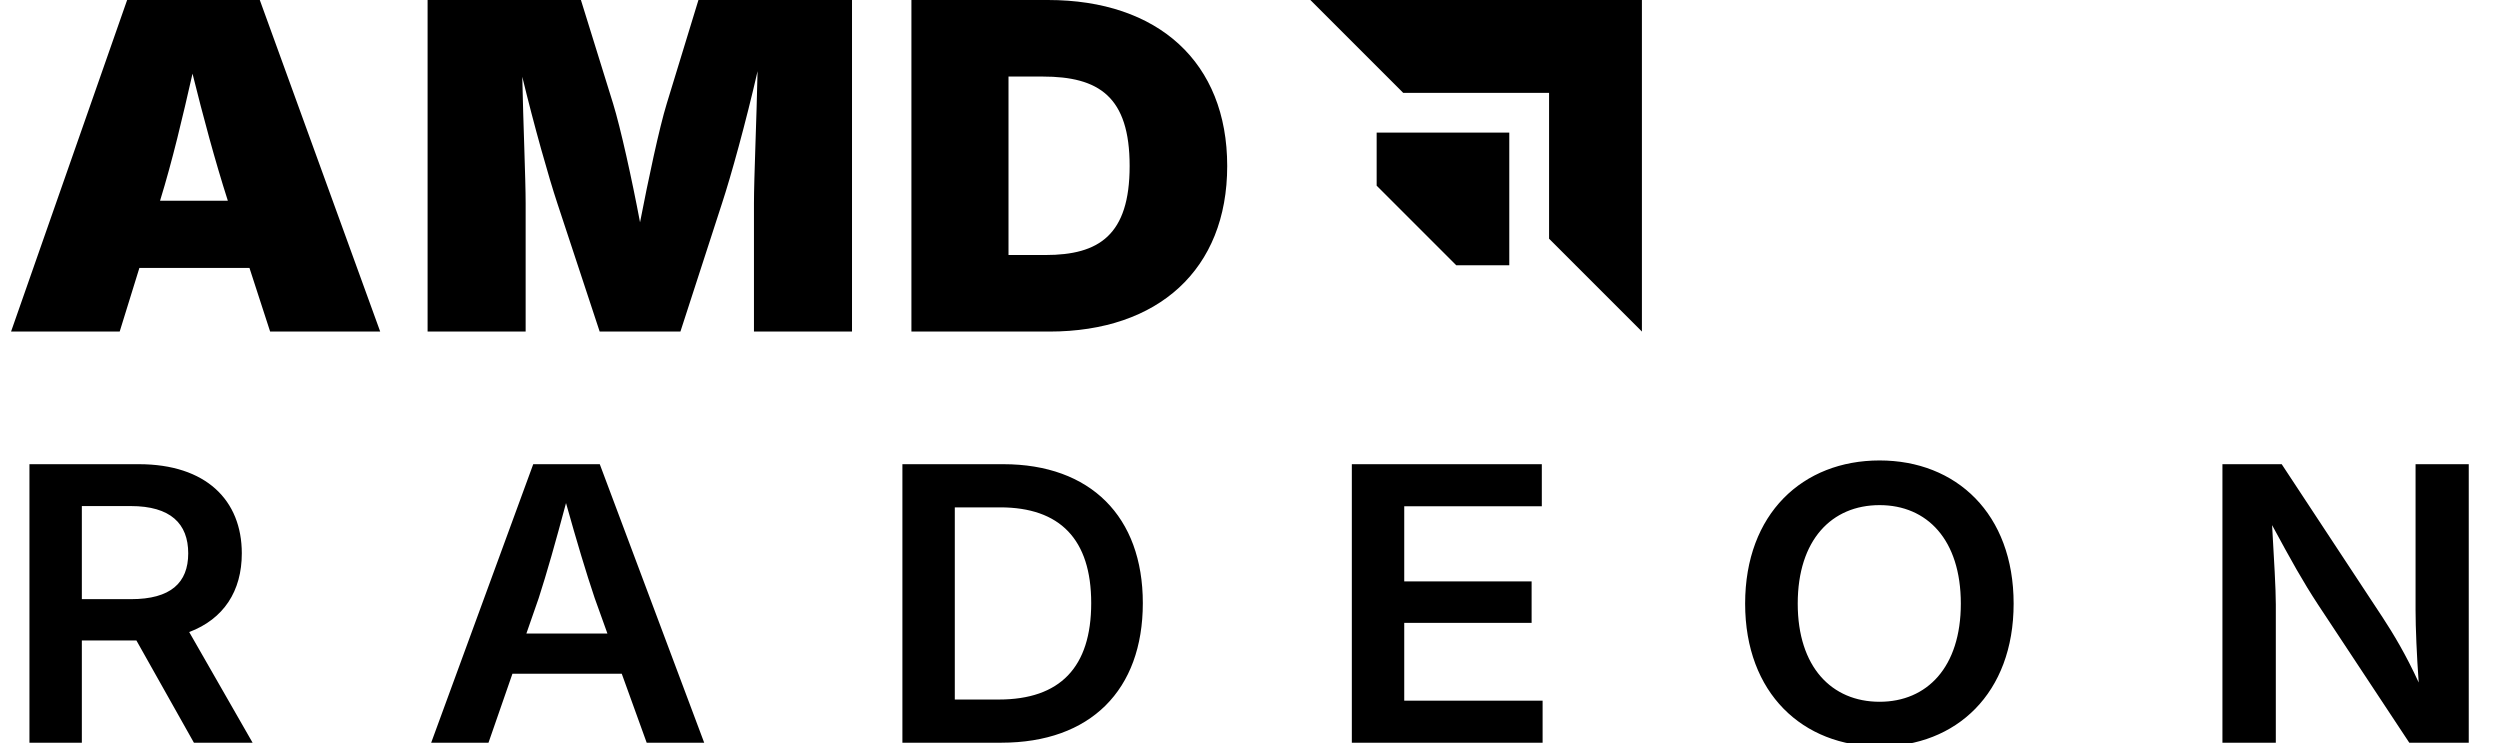
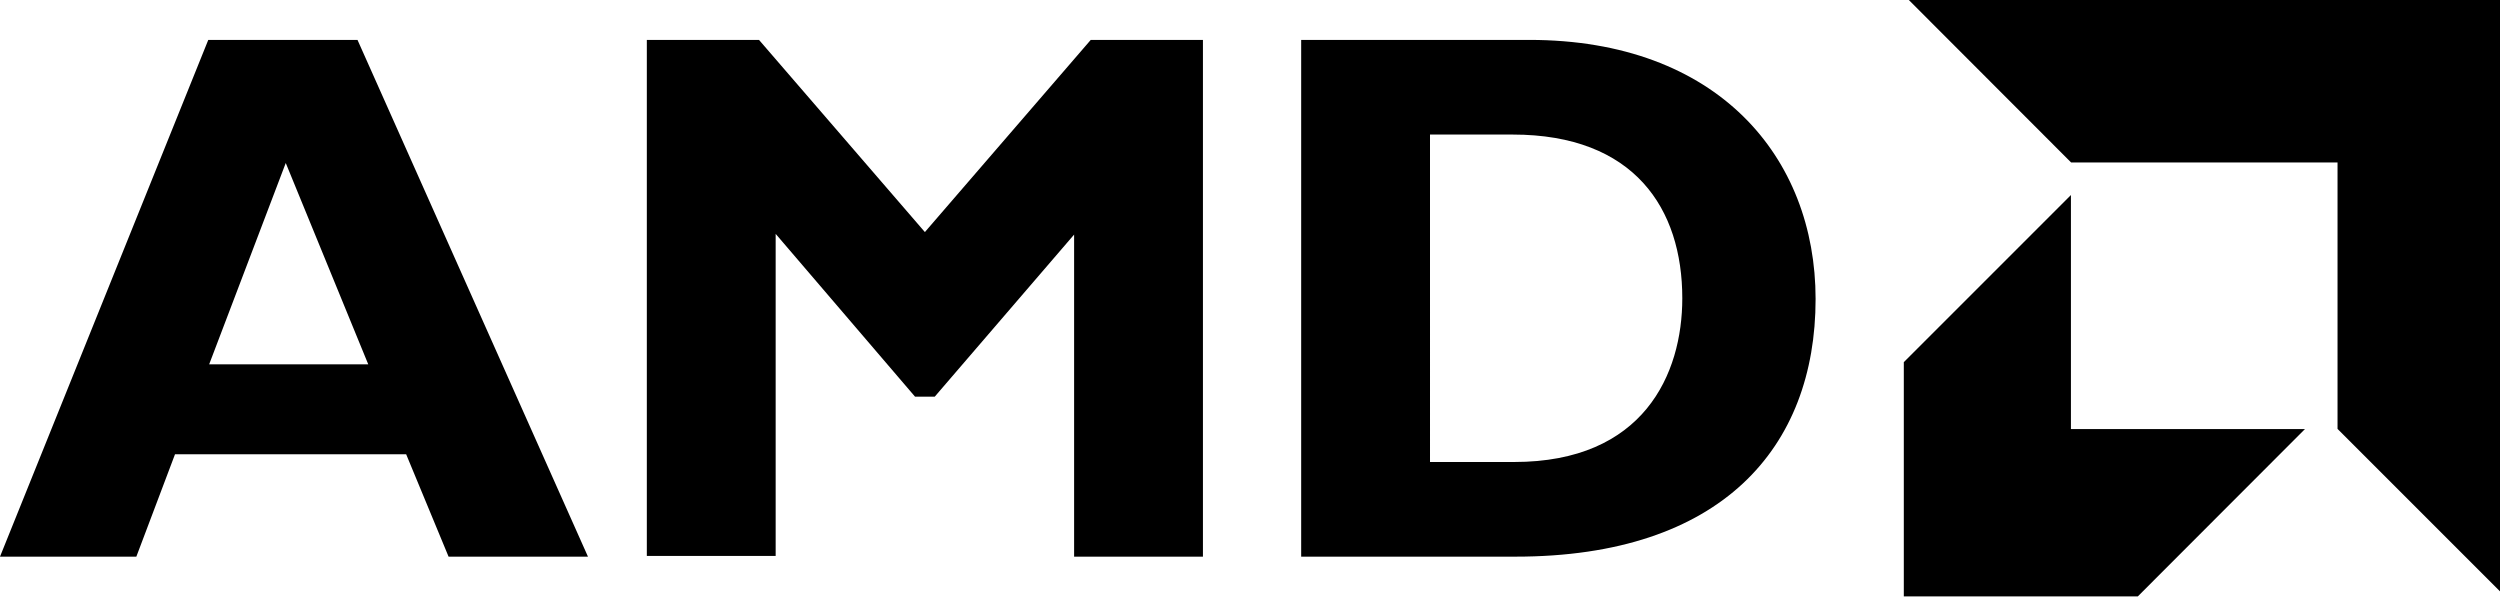
- <svg xmlns="http://www.w3.org/2000/svg" viewBox="0 0 377 112" fill="currentColor">
-   <path d="M1.667 50.0H18.048L21.02 40.403H37.619L40.736 50.0H57.334L39.177 0.0H19.172ZM24.137 30.268C26.021 24.161 27.544 17.651 29.03 11.107C30.66 17.651 32.4 24.161 34.357 30.268ZM64.481 50.0H79.267V30.671C79.267 26.98 78.905 18.691 78.76 11.577C80.536 18.926 82.746 26.745 84.051 30.671L90.43 50.0H102.607L108.877 30.671C110.217 26.611 112.501 18.356 114.24 10.738C114.095 18.02 113.697 26.846 113.697 30.671V50.0H128.483V0.0H105.325L100.541 15.638C99.417 19.295 97.787 26.98 96.518 33.523C95.286 26.98 93.583 19.295 92.459 15.638L87.603 0.0H64.481ZM158.244 50.0C174.662 50.0 185.063 40.638 185.063 25.034C185.063 9.396 174.662 0.0 158.027 0.0H137.442V50.0ZM152.083 38.456V11.544H157.23C165.71 11.544 170.349 14.564 170.349 25.034C170.349 35.47 165.71 38.456 157.664 38.456Z" />
-   <path d="M197.6 0H247.6V50L233.6 36V14H211.6ZM207.6 20H227.6V40H219.6L207.6 28Z" />
-   <path d="M4.44 112.0H12.342V96.581H20.57L29.242 112.0H38.092L28.532 95.313C33.741 93.34 36.464 89.14 36.464 83.446C36.464 75.44 31.077 70.0 20.925 70.0H4.44ZM12.342 90.352V76.314H19.712C25.72 76.314 28.384 78.964 28.384 83.446C28.384 87.899 25.72 90.352 19.771 90.352ZM65.022 112.0H73.664L77.275 101.599H93.761L97.52 112.0H106.192L90.446 70.0H80.412ZM79.377 95.538 81.241 90.183C82.455 86.434 83.787 81.726 85.355 75.863C86.983 81.67 88.374 86.321 89.676 90.183L91.6 95.538ZM150.999 112.0C164.436 112.0 172.338 104.079 172.338 90.944C172.338 77.893 164.436 70.0 151.295 70.0H136.082V112.0ZM143.984 105.489V76.511H150.821C159.848 76.511 164.554 81.332 164.554 90.944C164.554 100.64 159.848 105.489 150.614 105.489ZM203.856 112.0H232.625V105.658H211.759V93.932H230.967V87.674H211.759V76.342H232.506V70.0H203.856ZM283.44 112.564C294.983 112.564 303.655 104.587 303.655 91.028C303.655 77.442 294.983 69.436 283.44 69.436C271.867 69.436 263.166 77.442 263.166 91.028C263.166 104.558 271.867 112.564 283.44 112.564ZM283.44 105.827C276.218 105.827 271.098 100.584 271.098 91.028C271.098 81.416 276.218 76.173 283.44 76.173C290.602 76.173 295.693 81.388 295.693 91.028C295.693 100.612 290.602 105.827 283.44 105.827ZM335.143 112.0H343.193V91.141C343.193 88.801 342.927 84.376 342.631 79.189C345.591 84.658 347.248 87.646 349.557 91.169L363.32 112.0H372.288V70.0H364.267V92.043C364.267 94.608 364.444 98.864 364.74 102.923C362.816 98.723 360.893 95.538 359.324 93.142L344.081 70.0H335.143Z" />
+ <svg xmlns="http://www.w3.org/2000/svg" viewBox="0 0 512 122.14">
+   <path d="M120.415 114.002H91.868L83.184 93.04H35.839L27.923 114H0L42.654 8.172h30.562zM58.522 33.383L42.838 74.61h32.577zM223.386 8.172h22.976v105.83h-26.384v-65.96l-28.546 33.2h-4.03l-28.547-33.347v65.96H132.47V8.172h22.976l33.97 39.356zm89.816 0c38.624 0 58.632 24.039 58.632 53.061c0 30.415-19.239 52.769-61.453 52.769h-43.9V8.172zm-20.337 86.445h17.223c26.53 0 34.446-17.993 34.446-33.53c0-18.323-9.785-33.53-34.74-33.53h-16.93zm131.261-54.674v47.931h47.931l-34.226 34.263H389.9V74.169zM512 0v121.11l-33.273-33.273V33.273h-54.564L390.926 0z" />
</svg>
